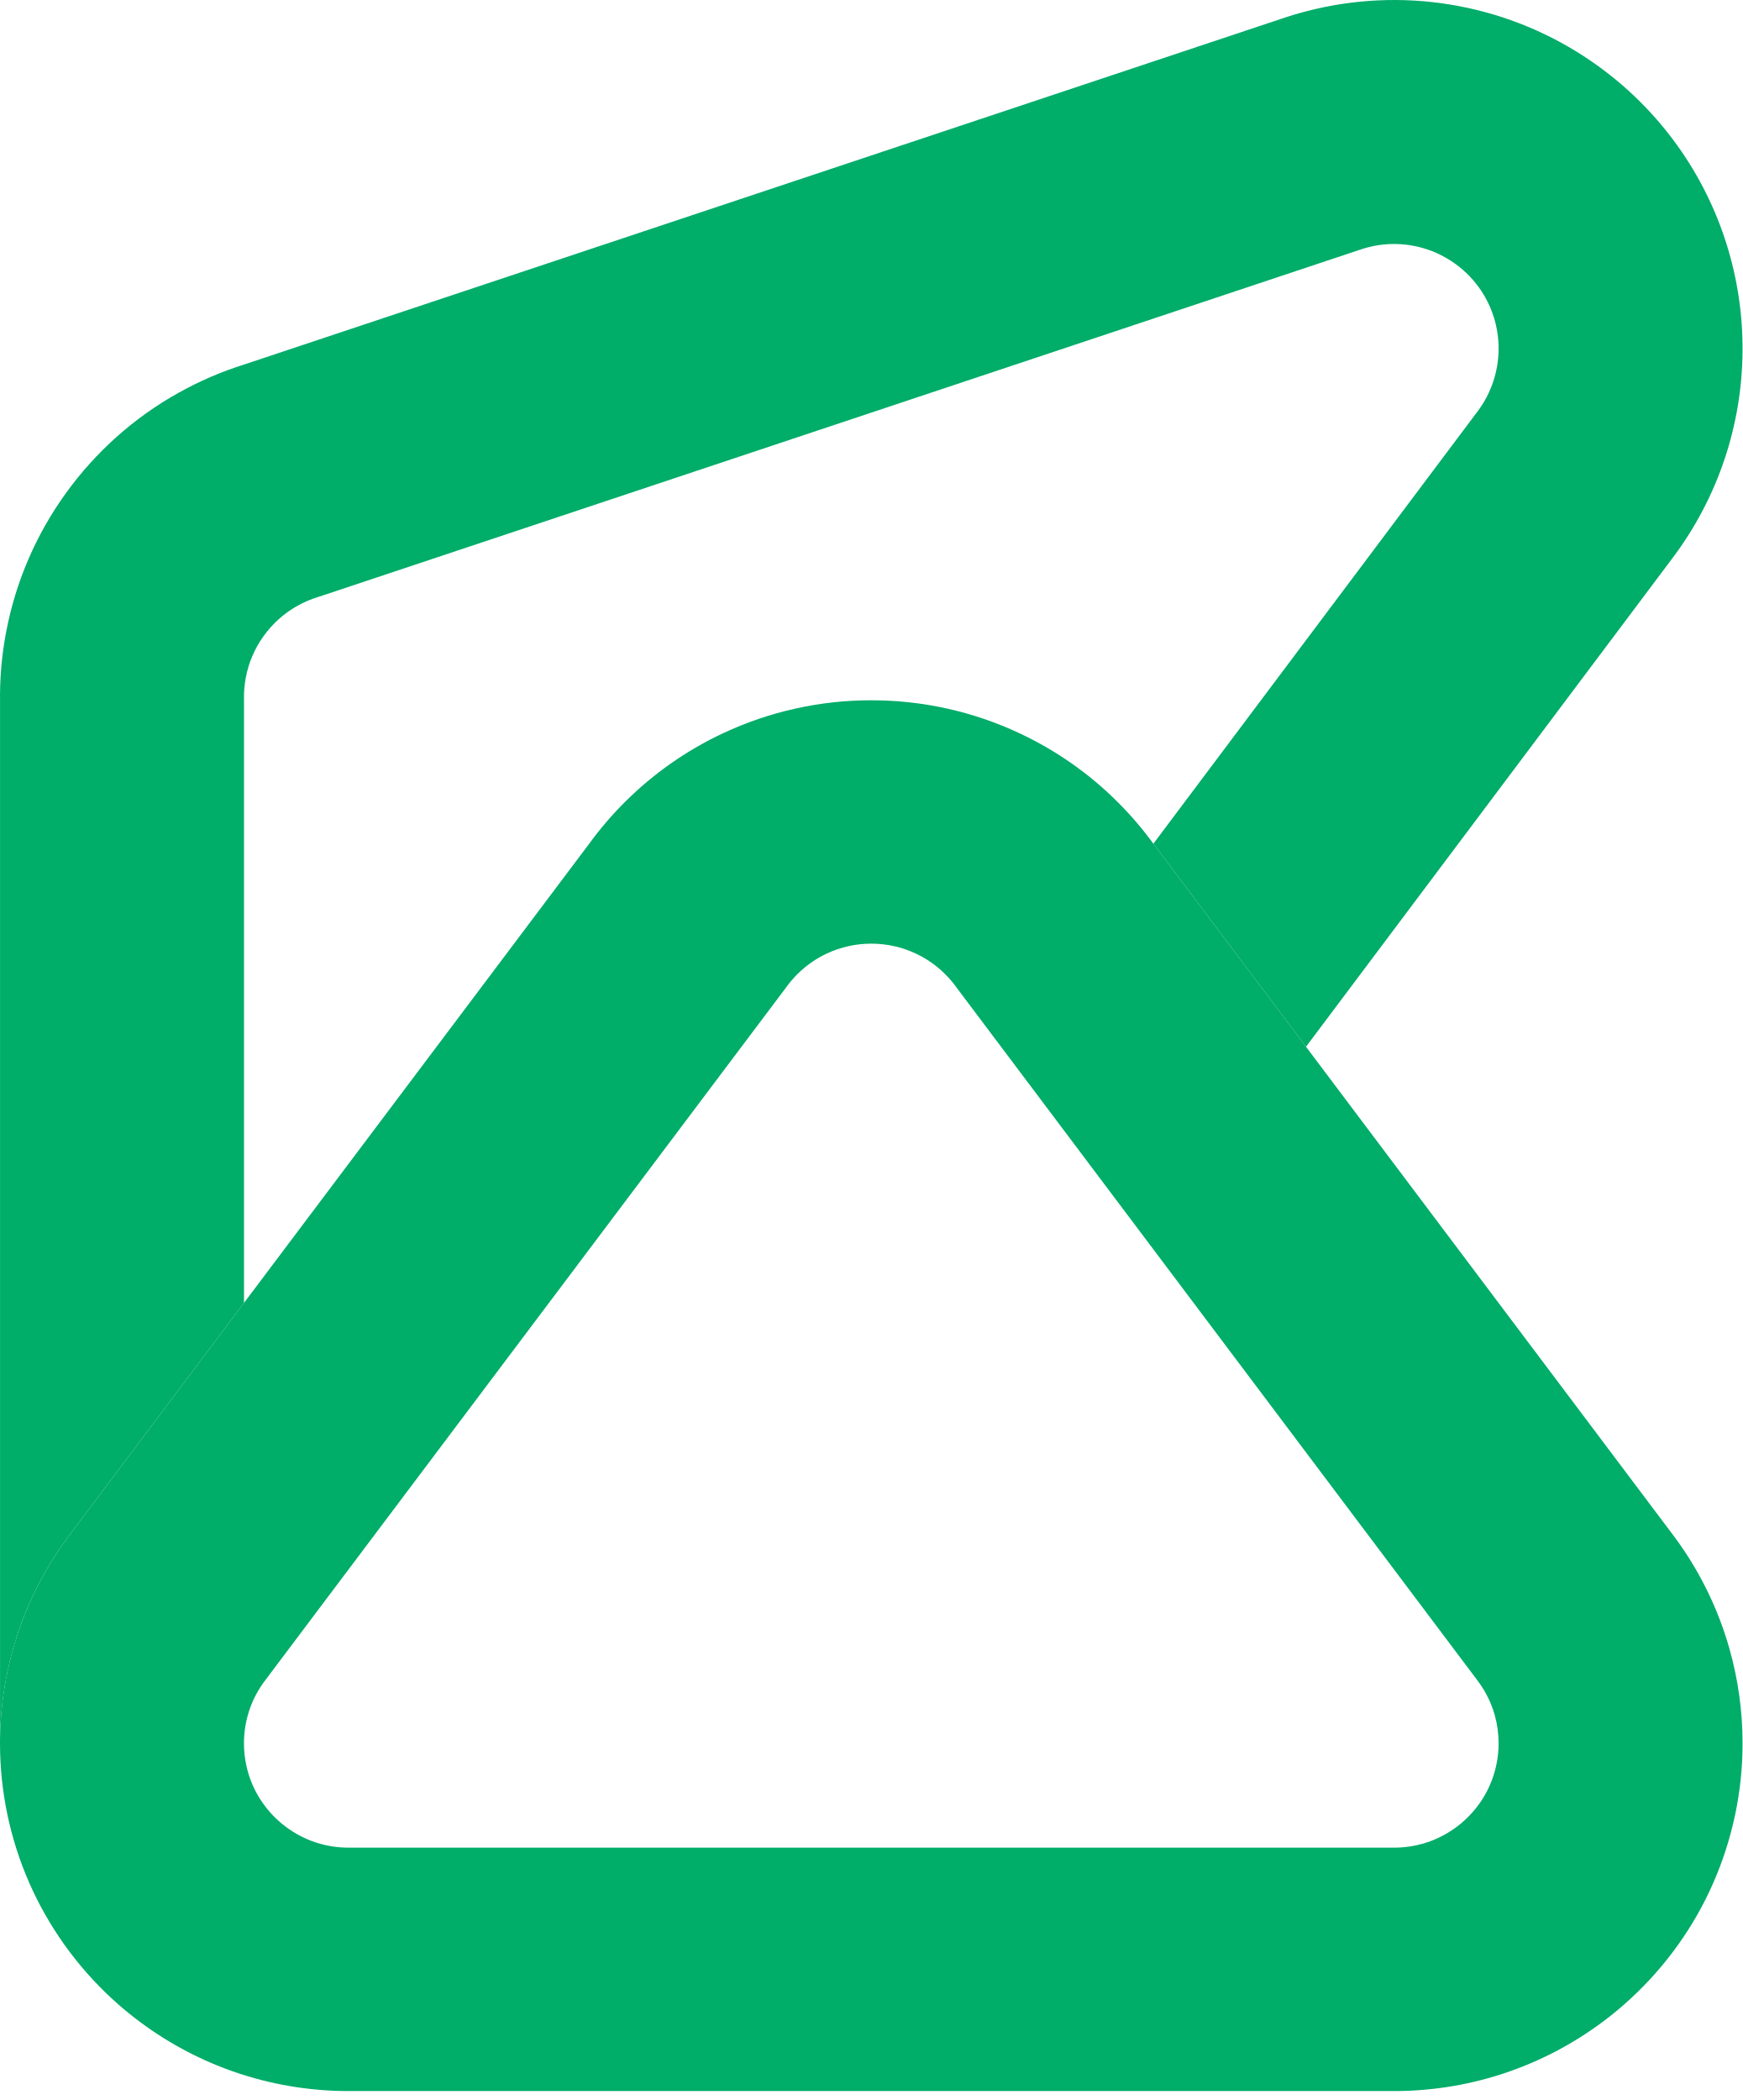
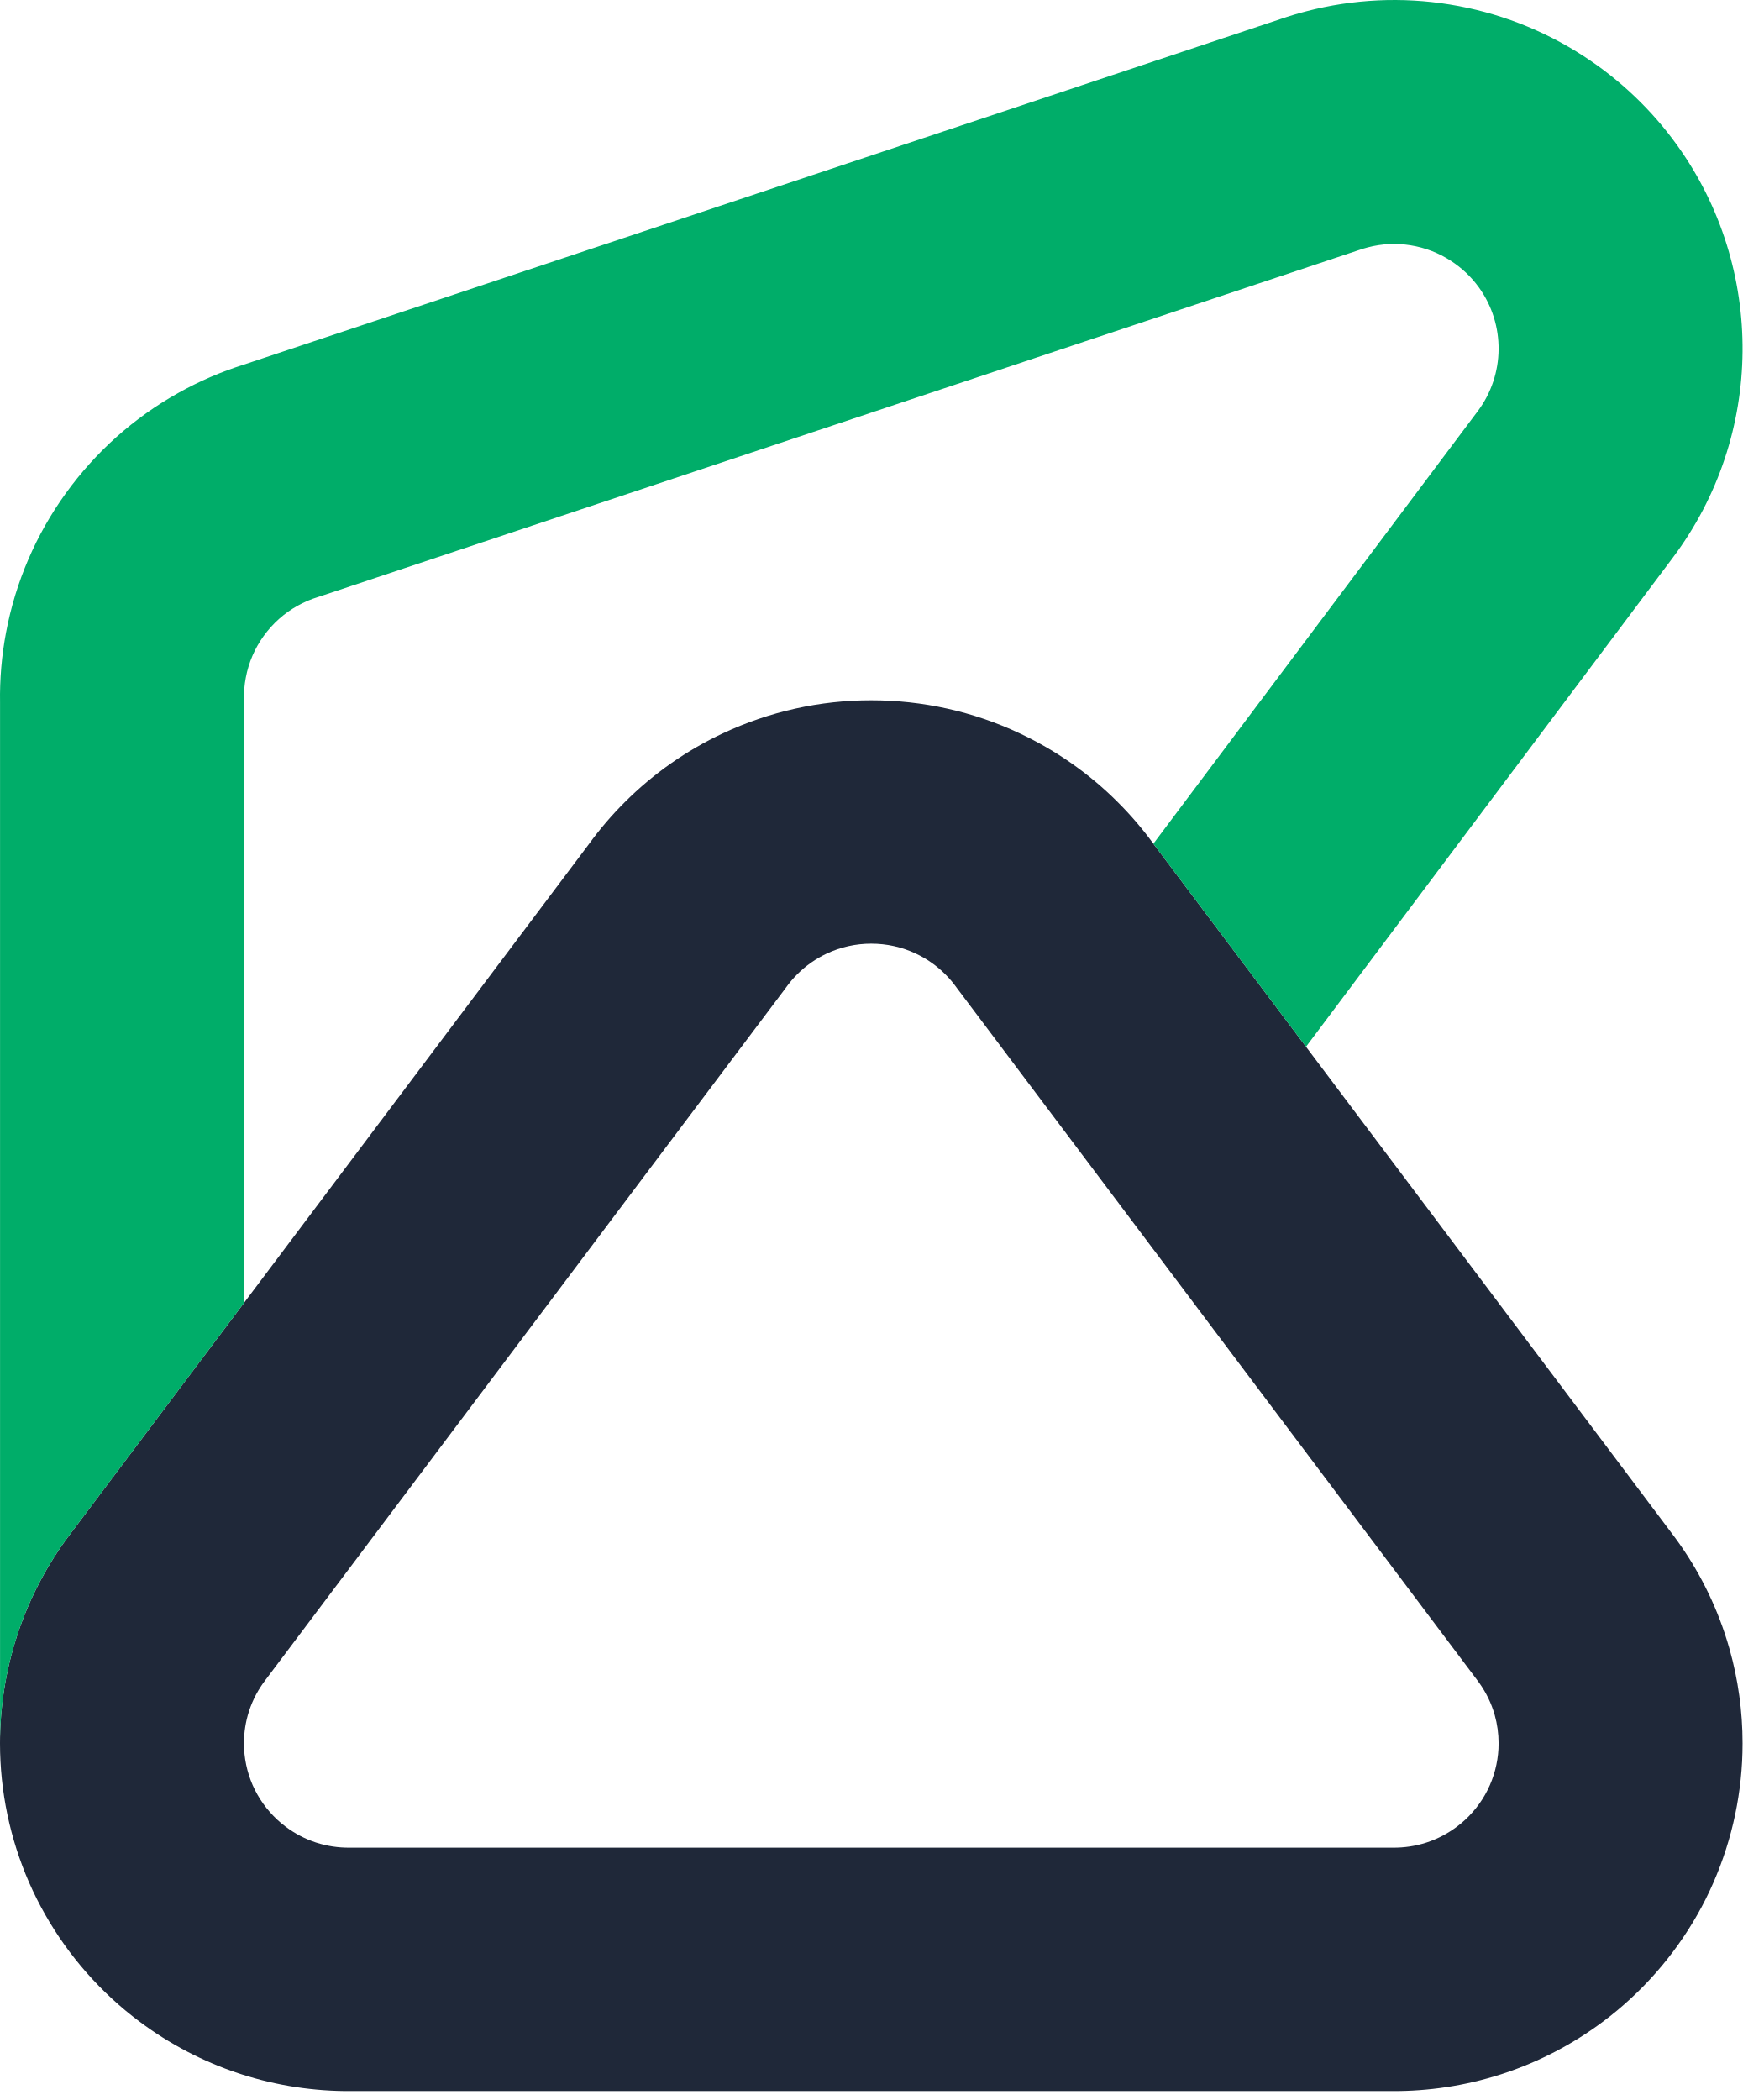
<svg xmlns="http://www.w3.org/2000/svg" width="78" height="94" viewBox="0 0 78 94" fill="none">
-   <path fill-rule="evenodd" clip-rule="evenodd" d="M10.667 92.802C10.748 92.829 10.748 92.829 10.824 92.854C12.41 93.362 14.058 93.611 15.71 93.6H62.29C63.942 93.611 65.59 93.362 67.172 92.855C67.212 92.842 67.231 92.836 67.251 92.829C67.272 92.823 67.292 92.816 67.333 92.802C68.916 92.276 70.409 91.497 71.76 90.486C71.976 90.325 72.188 90.158 72.394 89.986C74.044 88.609 75.391 86.915 76.352 85.002C77.315 83.076 77.866 80.985 77.979 78.853C77.993 78.574 78 78.305 78 78.035C78 76.599 77.803 75.18 77.417 73.813C77.35 73.576 77.278 73.343 77.201 73.112C76.658 71.486 75.849 69.964 74.812 68.607L51.633 37.775C51.149 37.109 50.611 36.481 50.025 35.897C48.755 34.627 47.264 33.585 45.635 32.822C43.557 31.845 41.285 31.344 38.994 31.346C36.715 31.344 34.443 31.845 32.352 32.828C30.736 33.585 29.245 34.627 27.962 35.911C27.388 36.482 26.851 37.109 26.367 37.775L3.188 68.607C2.151 69.964 1.342 71.486 0.798 73.114C0.772 73.194 0.772 73.195 0.744 73.281C0.253 74.805 0 76.408 0 78.035C0 78.305 0.007 78.574 0.021 78.842C0.134 80.985 0.685 83.076 1.643 84.991C2.609 86.915 3.956 88.609 5.597 89.979C5.813 90.158 6.024 90.325 6.24 90.486C7.591 91.497 9.084 92.276 10.665 92.802L10.667 92.802ZM15.679 82.705L15.648 82.705C15.145 82.71 14.645 82.635 14.169 82.483C14.143 82.475 14.143 82.475 14.119 82.467C13.648 82.31 13.202 82.077 12.792 81.77C12.726 81.721 12.661 81.67 12.598 81.618C12.106 81.207 11.7 80.696 11.411 80.122C11.126 79.552 10.96 78.921 10.926 78.278C10.922 78.2 10.92 78.118 10.92 78.035C10.92 77.542 10.996 77.062 11.143 76.606C11.15 76.583 11.15 76.583 11.158 76.559C11.322 76.068 11.567 75.609 11.883 75.198L35.148 44.252L35.19 44.195C35.338 43.987 35.505 43.792 35.687 43.61C36.076 43.222 36.519 42.912 37.005 42.684C37.633 42.389 38.31 42.24 38.998 42.24C39.69 42.24 40.367 42.389 40.99 42.682C41.481 42.912 41.924 43.222 42.307 43.605C42.495 43.792 42.662 43.987 42.81 44.195L42.852 44.252L66.097 75.171C66.433 75.609 66.678 76.068 66.842 76.558C66.865 76.628 66.886 76.697 66.906 76.766C67.021 77.174 67.08 77.599 67.08 78.035C67.08 78.118 67.078 78.2 67.074 78.282C67.04 78.921 66.874 79.552 66.586 80.126C66.3 80.696 65.894 81.207 65.399 81.62C65.339 81.67 65.274 81.721 65.208 81.77C64.798 82.077 64.352 82.31 63.88 82.467C63.858 82.474 63.857 82.475 63.833 82.482C63.355 82.635 62.855 82.71 62.352 82.705L15.679 82.705Z" fill="#00AD69" />
-   <path d="M57.319 0.852C57.7 0.721 58.084 0.606 58.462 0.508C60.581 -0.046 62.772 -0.144 64.892 0.201C67.026 0.546 69.074 1.332 70.898 2.52C72.513 3.569 73.925 4.91 75.055 6.478L75.083 6.516C79.018 12.008 78.993 19.477 74.879 24.962L58.459 46.855L51.633 37.775L51.627 37.766L66.143 18.41C67.378 16.765 67.385 14.522 66.207 12.877L66.197 12.864C65.86 12.396 65.437 11.995 64.948 11.677C64.397 11.318 63.789 11.085 63.147 10.981C62.511 10.877 61.859 10.906 61.219 11.074C61.095 11.106 60.974 11.143 60.814 11.198L14.293 26.705L14.223 26.727C13.911 26.823 13.61 26.952 13.32 27.114C12.72 27.448 12.206 27.908 11.803 28.467C11.403 29.021 11.129 29.655 11.002 30.335C10.941 30.656 10.914 30.982 10.921 31.309L10.922 31.381L10.922 58.32L3.188 68.607C2.151 69.964 1.342 71.486 0.798 73.114C0.772 73.194 0.772 73.195 0.744 73.28C0.279 74.723 0.027 76.239 0.002 77.778V31.457C-0.015 30.395 0.076 29.338 0.27 28.314C0.695 26.05 1.615 23.924 2.942 22.085C4.275 20.234 6.001 18.689 8 17.578C8.924 17.062 9.898 16.641 10.911 16.322L57.319 0.852Z" fill="#00AD69" />
+   <g id="logo">
+     <g id="logo_2">
+       <path id="Combined Shape" fill-rule="evenodd" clip-rule="evenodd" d="M10.667 92.802C10.748 92.829 10.748 92.829 10.824 92.854C12.41 93.362 14.058 93.611 15.71 93.6H62.29C63.942 93.611 65.59 93.362 67.172 92.855C67.212 92.842 67.231 92.836 67.251 92.829C67.272 92.823 67.292 92.816 67.333 92.802C68.916 92.276 70.409 91.497 71.76 90.486C71.976 90.325 72.188 90.158 72.394 89.986C74.044 88.609 75.391 86.915 76.352 85.002C77.315 83.076 77.866 80.985 77.979 78.853C77.993 78.574 78 78.305 78 78.035C78 76.599 77.803 75.18 77.417 73.813C77.35 73.576 77.278 73.343 77.201 73.112C76.658 71.486 75.849 69.964 74.812 68.607L51.633 37.775C51.149 37.109 50.611 36.481 50.025 35.897C48.755 34.627 47.264 33.585 45.635 32.822C43.557 31.845 41.285 31.344 38.994 31.346C36.715 31.344 34.443 31.845 32.352 32.828C30.736 33.585 29.245 34.627 27.962 35.911C27.388 36.482 26.851 37.109 26.367 37.775L3.188 68.607C2.151 69.964 1.342 71.486 0.798 73.114C0.772 73.194 0.772 73.195 0.744 73.281C0.253 74.805 0 76.408 0 78.035C0 78.305 0.007 78.574 0.021 78.842C0.134 80.985 0.685 83.076 1.643 84.991C2.609 86.915 3.956 88.609 5.597 89.979C5.813 90.158 6.024 90.325 6.24 90.486C7.591 91.497 9.084 92.276 10.665 92.802L10.667 92.802ZM15.679 82.705L15.648 82.705C15.145 82.71 14.645 82.635 14.169 82.483C14.143 82.475 14.143 82.475 14.119 82.467C13.648 82.31 13.202 82.077 12.792 81.77C12.726 81.721 12.661 81.67 12.598 81.618C12.106 81.207 11.7 80.696 11.411 80.122C11.126 79.552 10.96 78.921 10.926 78.278C10.922 78.2 10.92 78.118 10.92 78.035C10.92 77.542 10.996 77.062 11.143 76.606C11.15 76.583 11.15 76.583 11.158 76.559C11.322 76.068 11.567 75.609 11.883 75.198L35.148 44.252L35.19 44.195C35.338 43.987 35.505 43.792 35.687 43.61C36.076 43.222 36.519 42.912 37.005 42.684C37.633 42.389 38.31 42.24 38.998 42.24C39.69 42.24 40.367 42.389 40.99 42.682C41.481 42.912 41.924 43.222 42.307 43.605C42.495 43.792 42.662 43.987 42.81 44.195L42.852 44.252L66.097 75.171C66.433 75.609 66.678 76.068 66.842 76.558C66.865 76.628 66.886 76.697 66.906 76.766C67.021 77.174 67.08 77.599 67.08 78.035C67.08 78.118 67.078 78.2 67.074 78.282C67.04 78.921 66.874 79.552 66.586 80.126C66.3 80.696 65.894 81.207 65.399 81.62C65.339 81.67 65.274 81.721 65.208 81.77C64.798 82.077 64.352 82.31 63.88 82.467C63.858 82.474 63.857 82.475 63.833 82.482C63.355 82.635 62.855 82.71 62.352 82.705L15.679 82.705Z" fill="#1F2839" />
+       <path id="Subtract" d="M57.319 0.852C57.7 0.721 58.084 0.606 58.462 0.508C60.581 -0.046 62.772 -0.144 64.892 0.201C67.026 0.546 69.074 1.332 70.898 2.52C72.513 3.569 73.925 4.91 75.055 6.478L75.083 6.516C79.018 12.008 78.993 19.477 74.879 24.962L58.459 46.855L51.633 37.775L51.627 37.766L66.143 18.41C67.378 16.765 67.385 14.522 66.207 12.877L66.197 12.864C65.86 12.396 65.437 11.995 64.948 11.677C64.397 11.318 63.789 11.085 63.147 10.981C62.511 10.877 61.859 10.906 61.219 11.074C61.095 11.106 60.974 11.143 60.814 11.198L14.293 26.705L14.223 26.727C13.911 26.823 13.61 26.952 13.32 27.114C12.72 27.448 12.206 27.908 11.803 28.467C11.403 29.021 11.129 29.655 11.002 30.335C10.941 30.656 10.914 30.982 10.921 31.309L10.922 31.381L10.922 58.32L3.188 68.607C2.151 69.964 1.342 71.486 0.798 73.114C0.772 73.194 0.772 73.195 0.744 73.28C0.279 74.723 0.027 76.239 0.002 77.778V31.457C-0.015 30.395 0.076 29.338 0.27 28.314C0.695 26.05 1.615 23.924 2.942 22.085C4.275 20.234 6.001 18.689 8 17.578C8.924 17.062 9.898 16.641 10.911 16.322L57.319 0.852Z" fill="#00AD69" />
+     </g>
+   </g>
</svg>
